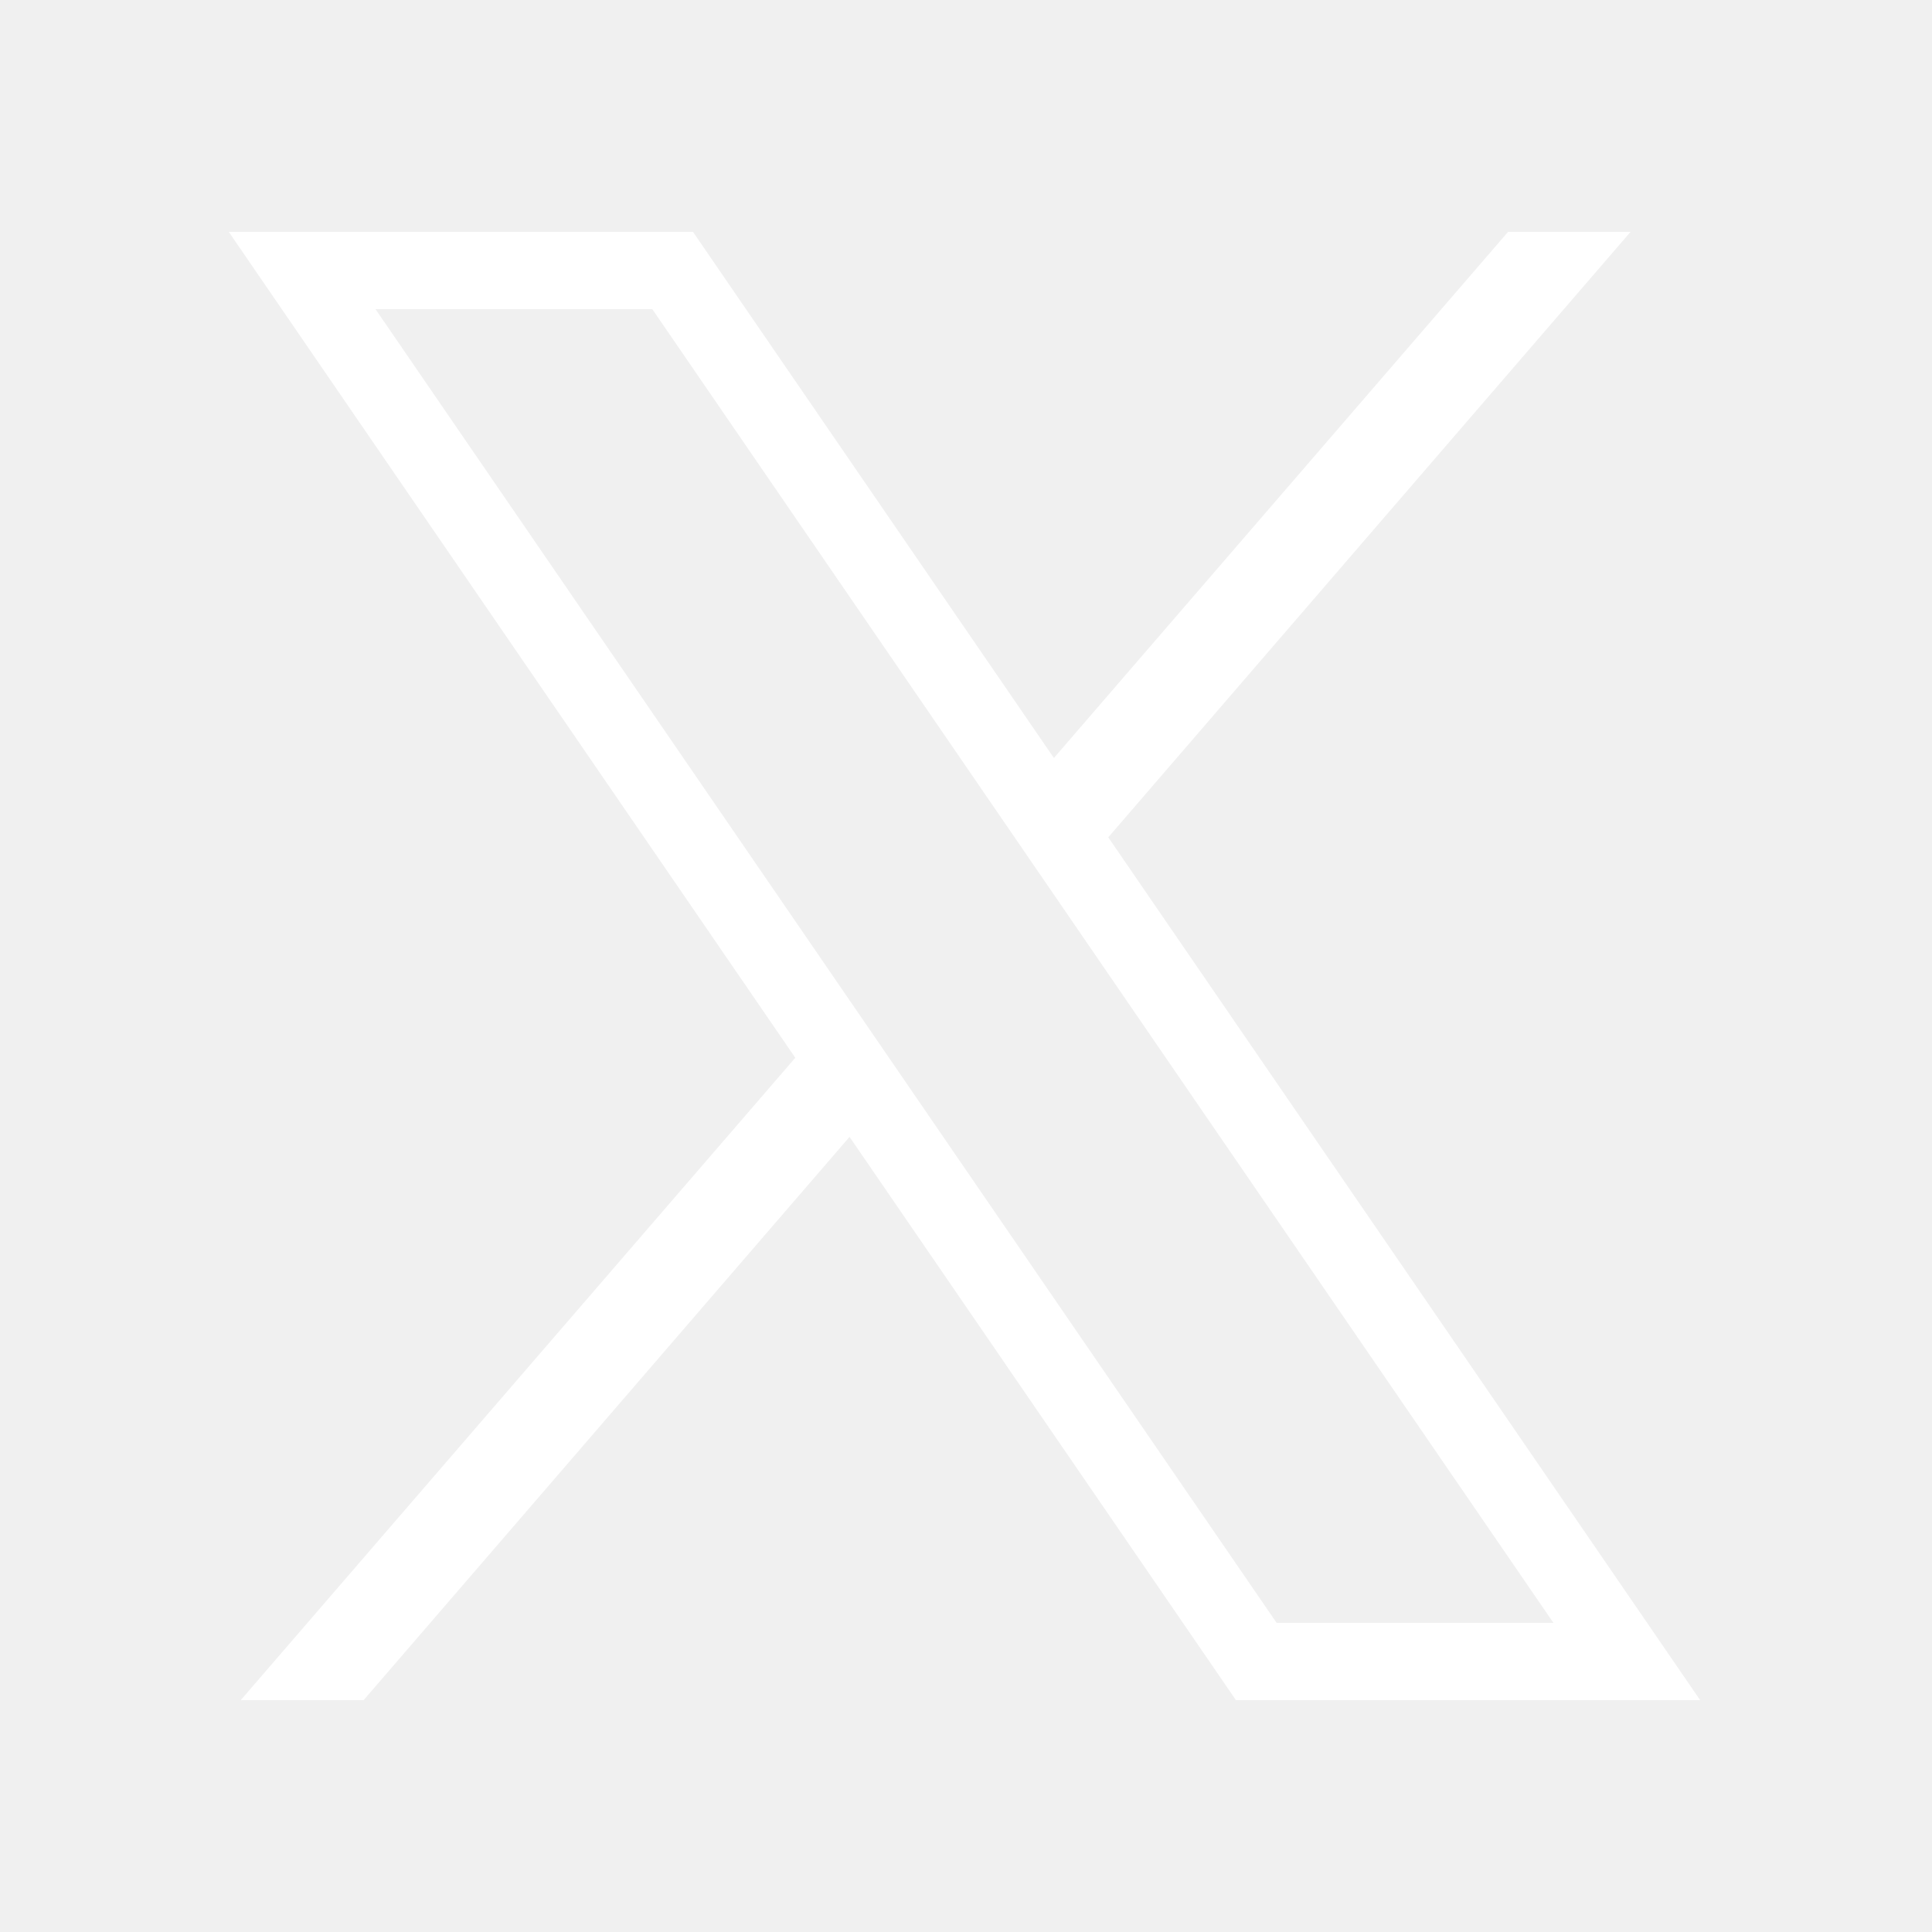
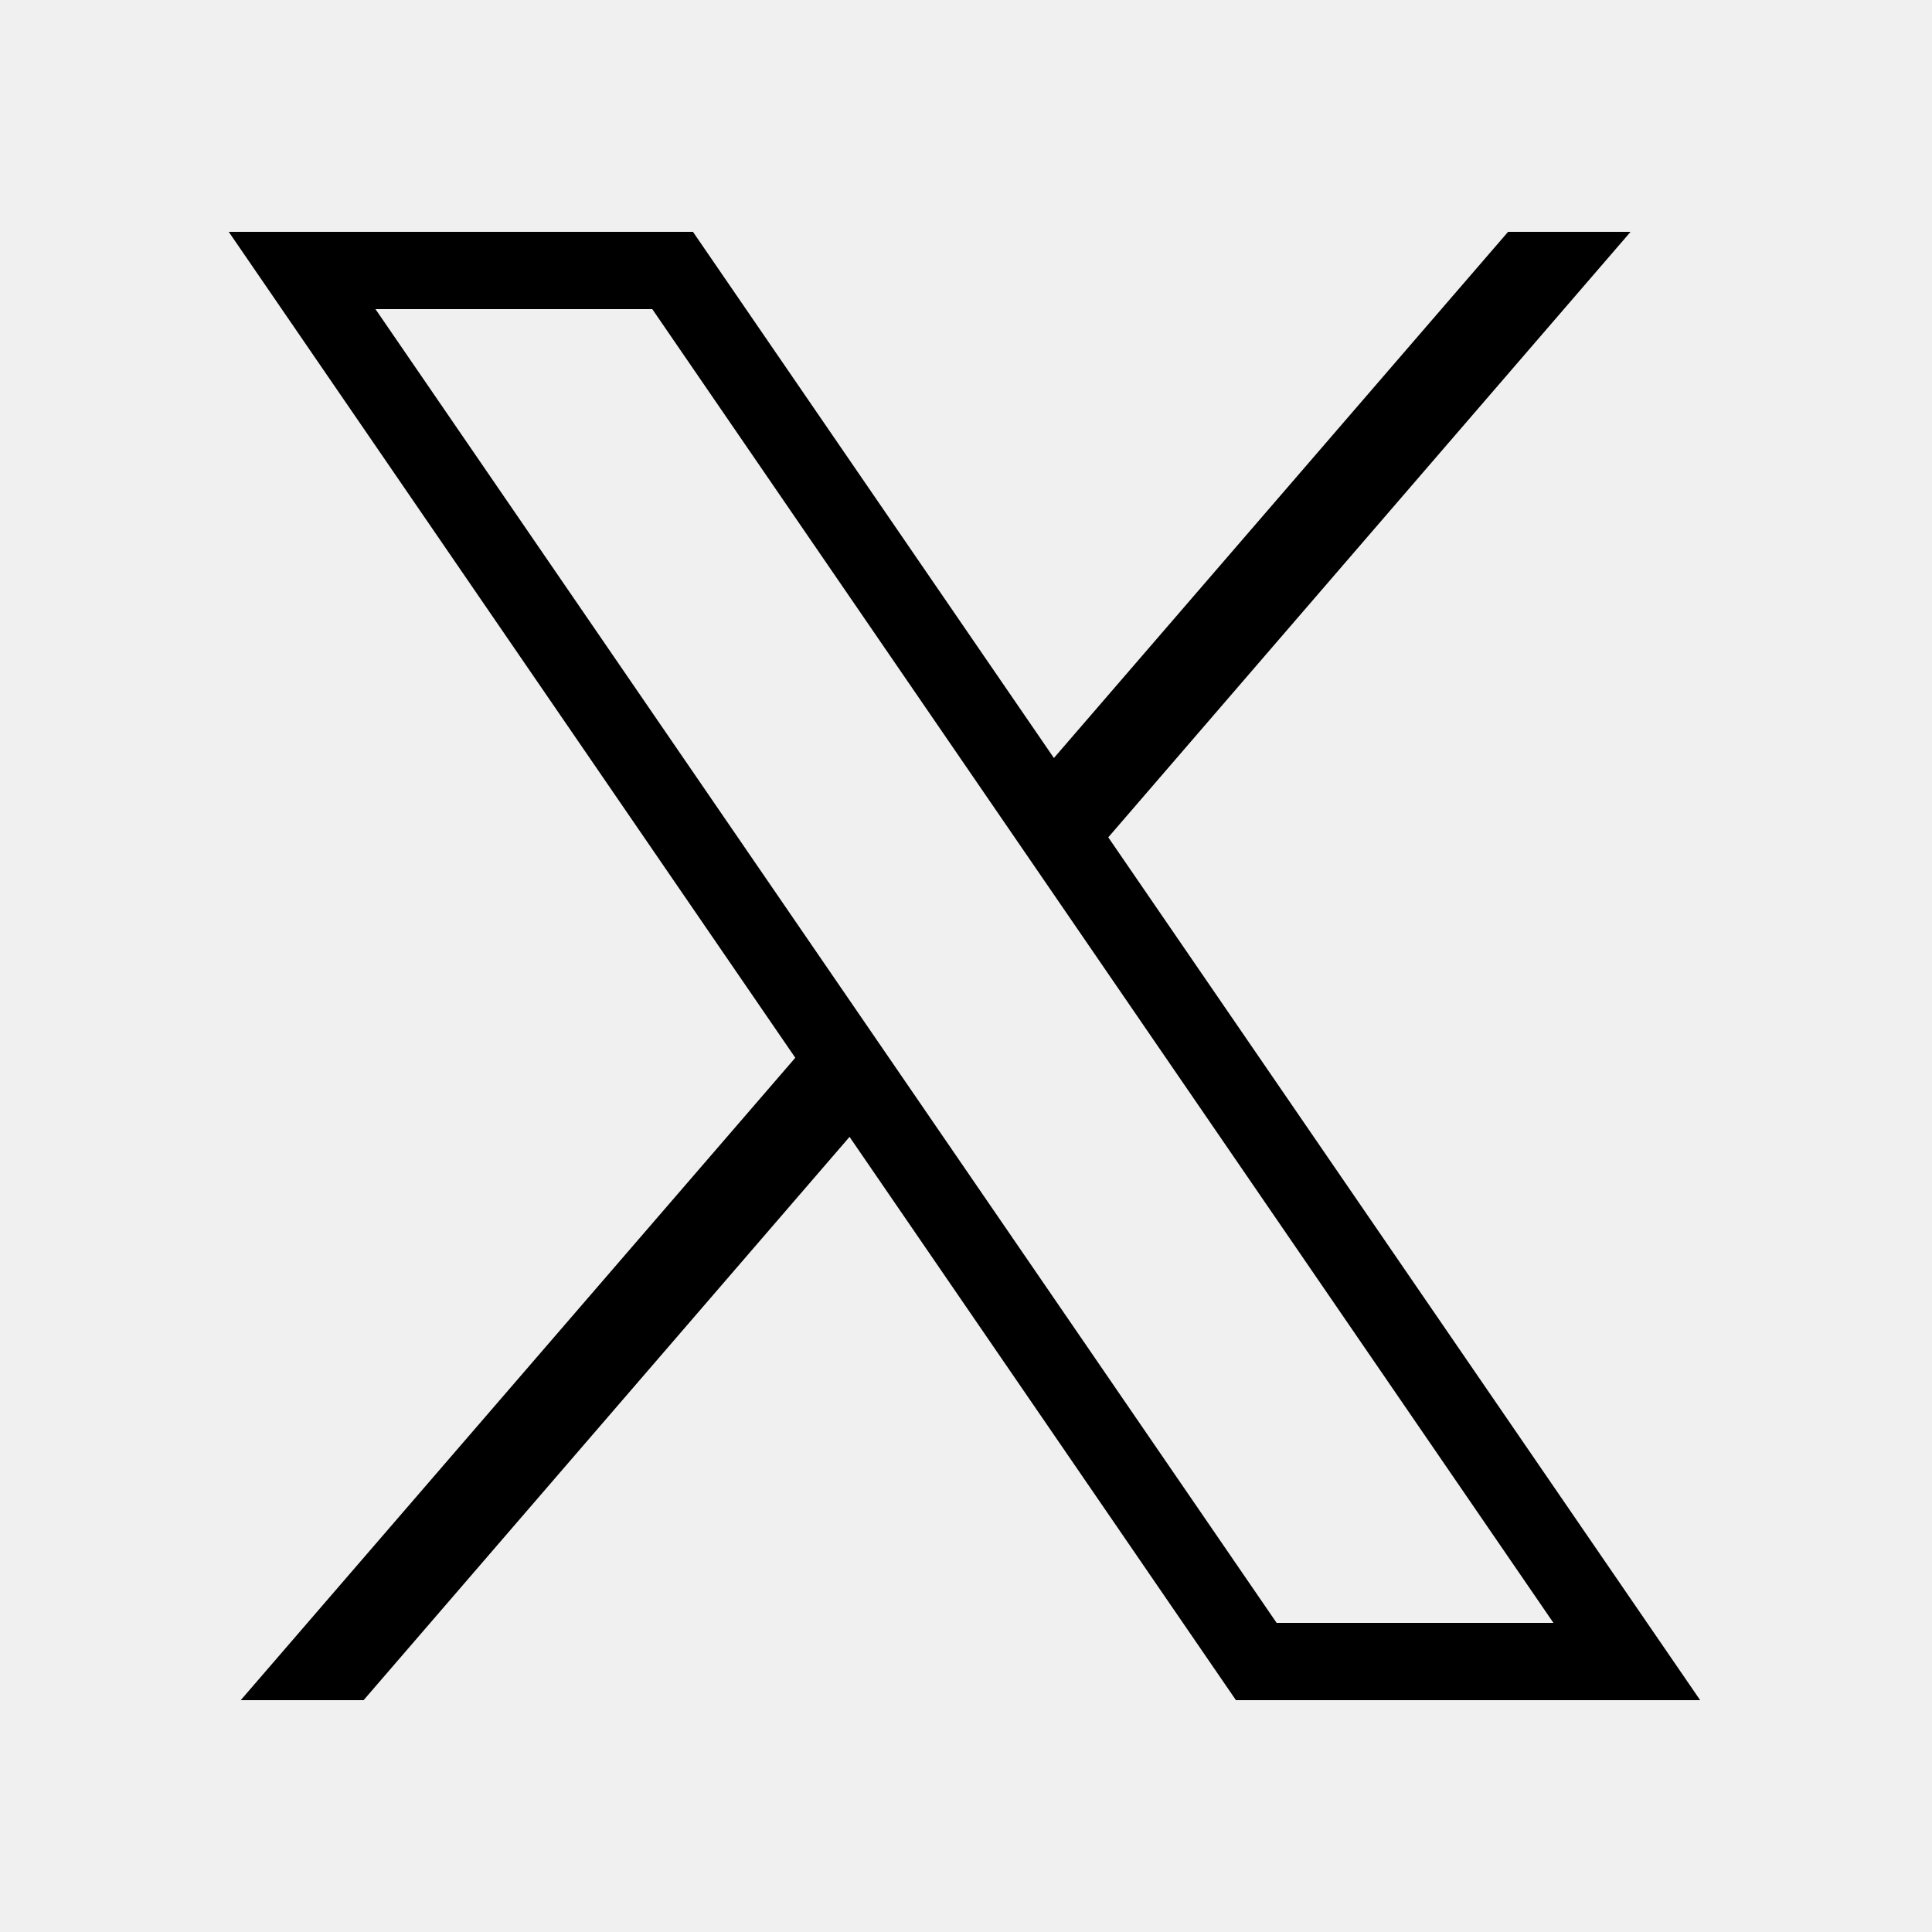
- <svg xmlns="http://www.w3.org/2000/svg" fill="#fff" viewBox="0 0 50 50" width="500px" height="500px">
+ <svg xmlns="http://www.w3.org/2000/svg" fill="#000" viewBox="0 0 50 50" width="500px" height="500px">
  <path d="M 5.92 6 L 20.582 27.375 L 6.23 44 L 9.41 44 L 21.986 29.422 L 31.986 44 L 44 44 L 28.682 21.67 L 42.199 6 L 39.029 6 L 27.275 19.617 L 17.934 6 L 5.92 6 z M 9.717 8 L 16.881 8 L 40.203 42 L 33.039 42 L 9.717 8 z" />
</svg>
